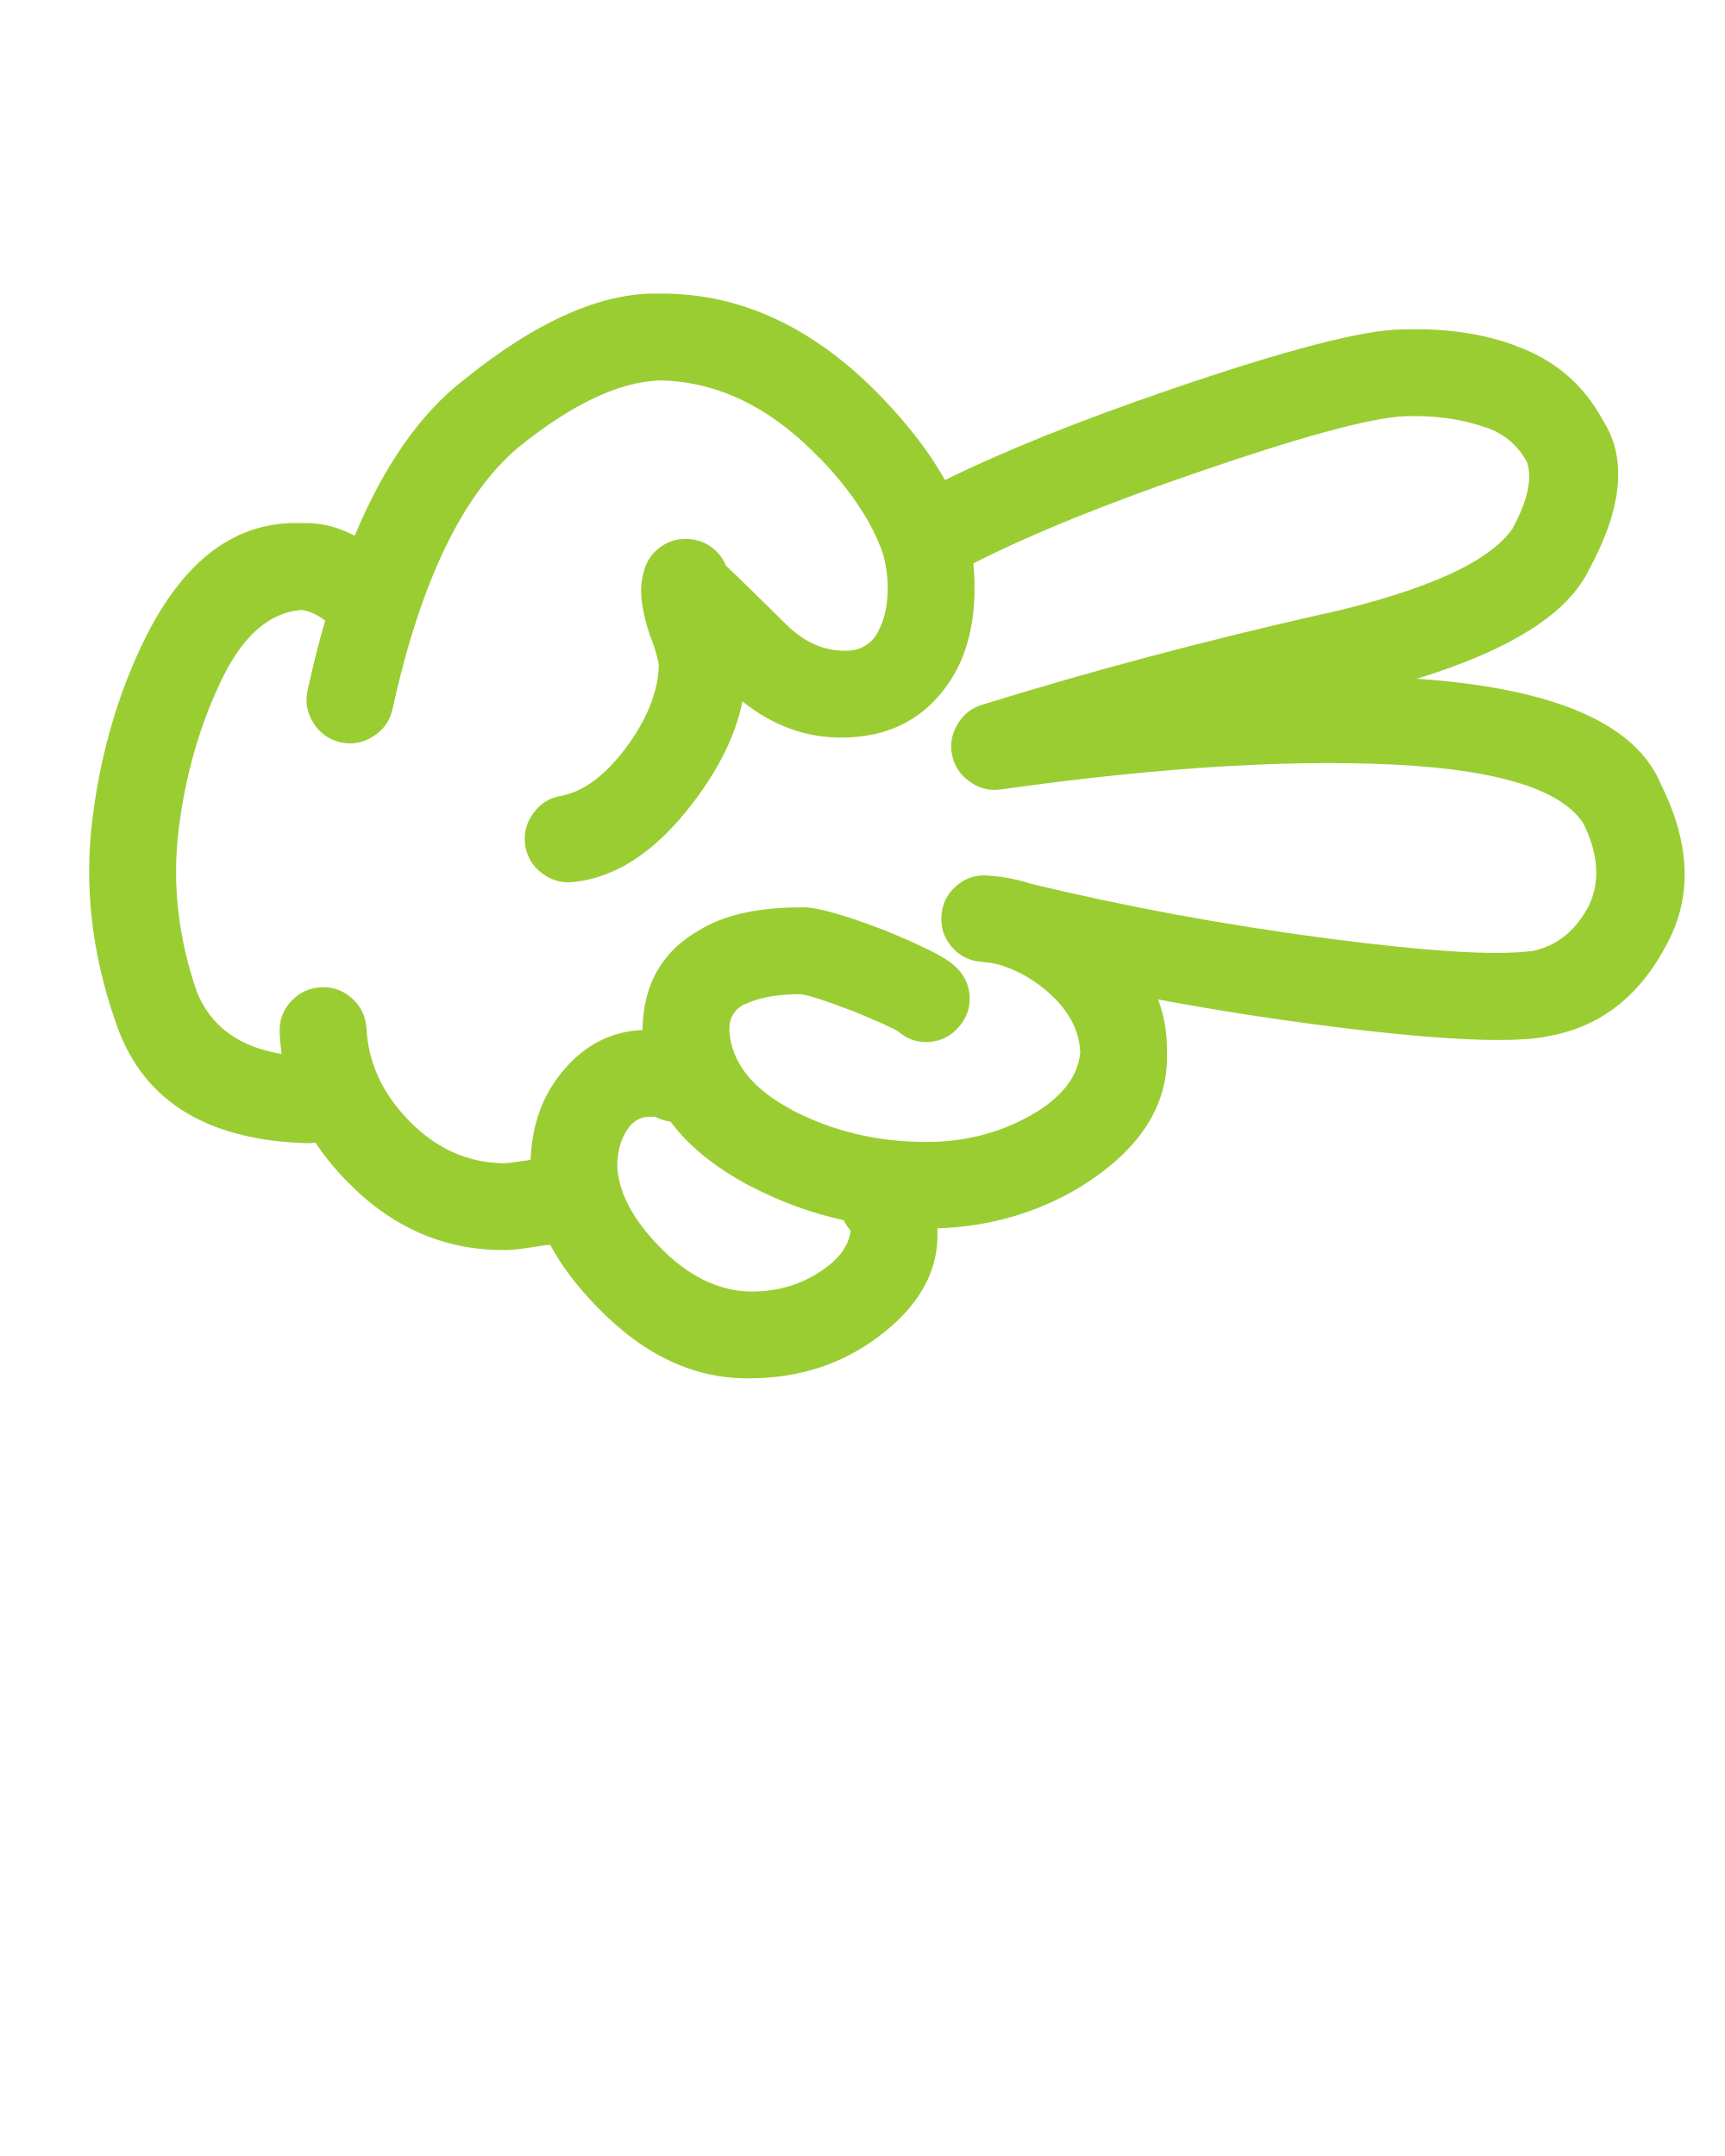
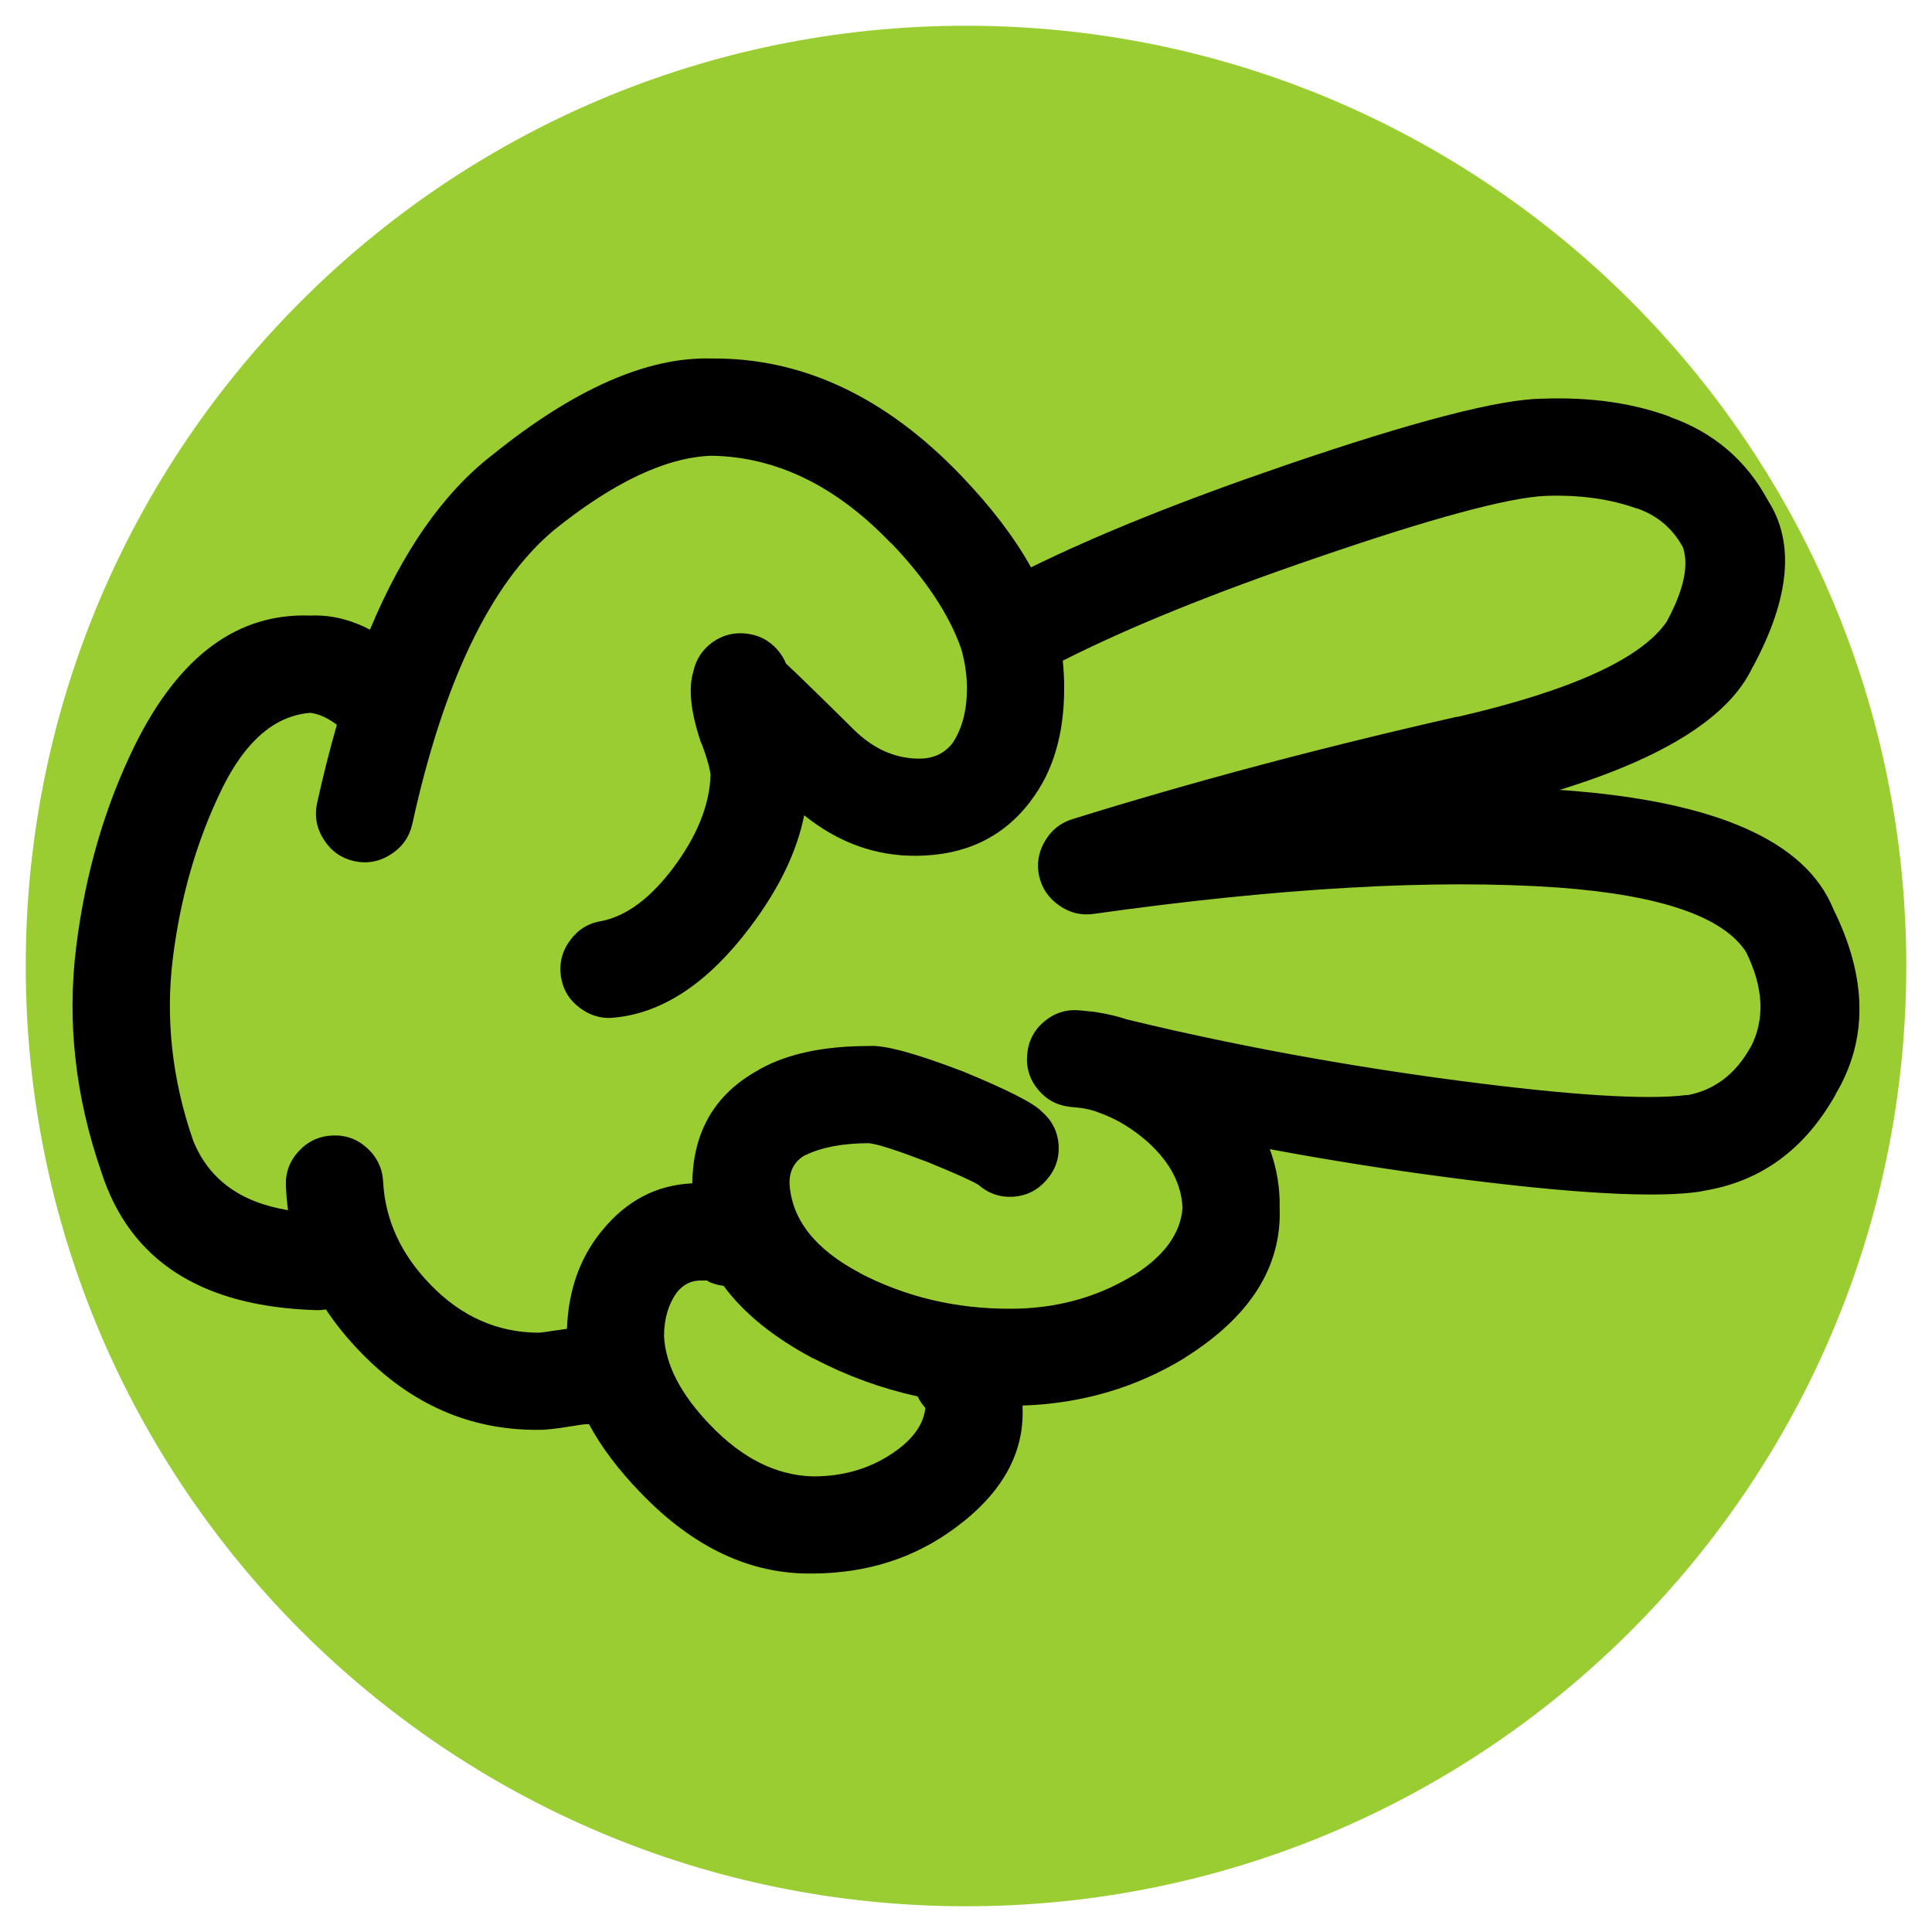
- <svg xmlns="http://www.w3.org/2000/svg" version="1.1" x="0px" y="0px" viewBox="0 0 90 112.5" enable-background="new 0 0 90 90" xml:space="preserve">
-   <path style="fill:#9ACD32;" d="M5.991,53.204c1.322,4.128,4.646,6.277,9.975,6.446c0.168,0.006,0.332-0.005,0.49-0.033c0.457,0.693,0.998,1.36,1.625,2.003  c2.34,2.421,5.09,3.624,8.252,3.608c0.32,0.007,0.83-0.048,1.525-0.163c0.352-0.057,0.576-0.09,0.674-0.099c0.063,0,0.121,0,0.18,0  c0.564,1.052,1.357,2.106,2.379,3.166l0.016,0.016c2.459,2.563,5.133,3.82,8.023,3.773c2.523-0.011,4.732-0.715,6.627-2.116  c2.18-1.603,3.23-3.467,3.151-5.594c0-0.036,0-0.075,0-0.115c2.76-0.092,5.275-0.83,7.547-2.214l0.017-0.018  c3.037-1.905,4.509-4.229,4.413-6.972c0.018-0.947-0.135-1.859-0.46-2.741c2.698,0.506,5.454,0.942,8.269,1.313  c5.816,0.763,9.765,0.981,11.845,0.656c0.011-0.006,0.022-0.012,0.033-0.017c2.698-0.418,4.771-1.922,6.218-4.511l-0.017,0.016  c1.526-2.55,1.494-5.431-0.099-8.646c-1.287-3.163-5.454-5.006-12.501-5.528c-0.082-0.007-0.165-0.012-0.246-0.017  c4.924-1.519,7.921-3.429,8.99-5.725l0.017-0.017c1.72-3.199,1.954-5.775,0.706-7.726c-1.017-1.889-2.542-3.189-4.577-3.905h0.032  c-1.733-0.646-3.706-0.93-5.923-0.853h-0.033c-2.013,0.018-6.038,1.063-12.073,3.132c-4.726,1.618-8.647,3.193-11.764,4.726  c-0.777-1.395-1.861-2.815-3.248-4.265c-3.529-3.685-7.412-5.504-11.648-5.464c-2.996-0.079-6.402,1.426-10.221,4.512  c-2.262,1.756-4.152,4.462-5.678,8.12c-0.92-0.479-1.844-0.698-2.771-0.656c-3.387-0.13-6.111,1.876-8.17,6.021  c-1.4,2.843-2.314,5.972-2.74,9.385C4.388,46.191,4.776,49.691,5.991,53.204z M39.179,61.914h0.018  c1.533,0.803,3.141,1.387,4.822,1.757c0.092,0.188,0.211,0.37,0.361,0.541c-0.078,0.715-0.516,1.365-1.313,1.953  c-1.125,0.829-2.436,1.238-3.938,1.23c-1.697-0.047-3.283-0.84-4.758-2.38L34.356,65c-1.363-1.413-2.08-2.791-2.15-4.136  c0-0.806,0.201-1.489,0.607-2.051l0.016-0.016c0.277-0.334,0.615-0.508,1.018-0.524c0.188-0.001,0.313-0.001,0.377,0  c0.02,0.004,0.035,0.01,0.051,0.017h-0.066c0.256,0.126,0.514,0.203,0.771,0.229C35.927,59.803,37.327,60.934,39.179,61.914z   M11.634,35.322c1.092-2.204,2.459-3.369,4.102-3.496c0.4,0.054,0.811,0.24,1.23,0.558c-0.332,1.15-0.639,2.365-0.92,3.643  c-0.131,0.608-0.027,1.177,0.313,1.706c0.336,0.53,0.807,0.864,1.41,1.001c0.609,0.132,1.18,0.028,1.707-0.311  c0.529-0.336,0.863-0.807,1.002-1.412c1.453-6.635,3.641-11.19,6.561-13.665c2.789-2.252,5.244-3.417,7.367-3.496  c3.025,0.046,5.814,1.402,8.367,4.069v-0.017c1.619,1.693,2.707,3.329,3.264,4.905c0.006,0.017,0.012,0.033,0.018,0.049  c0.17,0.608,0.26,1.215,0.262,1.821c0,1.042-0.225,1.894-0.672,2.56c-0.393,0.508-0.947,0.749-1.658,0.721  c-1.072-0.027-2.051-0.476-2.936-1.344c-1.441-1.428-2.496-2.456-3.166-3.085c-0.09-0.232-0.229-0.452-0.41-0.657  c-0.389-0.431-0.871-0.676-1.443-0.738c-0.578-0.064-1.104,0.073-1.576,0.41c-0.469,0.344-0.764,0.798-0.885,1.362  c-0.24,0.799-0.119,1.904,0.359,3.313c0.014,0.015,0.023,0.032,0.033,0.05c0.242,0.658,0.379,1.139,0.41,1.443  c-0.041,1.41-0.631,2.87-1.771,4.381c-1.049,1.382-2.143,2.19-3.281,2.428c-0.611,0.09-1.105,0.385-1.477,0.886  c-0.381,0.505-0.527,1.069-0.443,1.69c0.09,0.611,0.385,1.104,0.887,1.477c0.506,0.379,1.068,0.527,1.689,0.442  c2.23-0.243,4.309-1.644,6.234-4.2c1.34-1.771,2.182-3.511,2.525-5.217c1.596,1.281,3.346,1.91,5.25,1.887  c2.256-0.022,4.017-0.864,5.283-2.526l0.018-0.033c1.038-1.346,1.559-3.097,1.559-5.25c0.001-0.425-0.021-0.852-0.065-1.279  c3.044-1.542,6.965-3.133,11.763-4.774c5.393-1.855,8.969-2.823,10.729-2.905h0.032c1.578-0.052,2.983,0.145,4.217,0.591h0.033  c0.938,0.334,1.645,0.937,2.115,1.805c0.287,0.842,0.04,1.984-0.737,3.429l0.017-0.015c-1.169,1.757-4.439,3.255-9.811,4.494  l0.017-0.016c-6.342,1.437-12.319,3.027-17.933,4.774c-0.559,0.176-0.985,0.521-1.279,1.033c-0.3,0.512-0.387,1.054-0.263,1.624  c0.134,0.572,0.445,1.025,0.937,1.363c0.481,0.341,1.012,0.472,1.591,0.393c8.668-1.22,15.882-1.629,21.639-1.23  c4.776,0.353,7.696,1.354,8.762,3.002c0.813,1.644,0.891,3.112,0.229,4.414l-0.017,0.016c-0.696,1.262-1.687,2.011-2.969,2.248  l0.032-0.018c-1.856,0.244-5.39,0.025-10.598-0.655c-5.378-0.707-10.54-1.657-15.486-2.854c-0.46-0.151-0.941-0.266-1.445-0.345  c-0.041-0.007-0.078-0.012-0.113-0.017c-0.202-0.021-0.416-0.044-0.641-0.065c-0.62-0.065-1.174,0.099-1.657,0.492  c-0.483,0.396-0.758,0.906-0.819,1.526c-0.065,0.619,0.099,1.172,0.491,1.655c0.398,0.485,0.907,0.758,1.526,0.821  c0.171,0.018,0.335,0.035,0.492,0.05c0.038,0.007,0.076,0.012,0.115,0.017c0.182,0.035,0.362,0.078,0.541,0.131  c0.05,0.022,0.104,0.044,0.164,0.065c0.81,0.281,1.58,0.747,2.313,1.395l0.017,0.017c1.005,0.924,1.529,1.936,1.575,3.035  c-0.095,1.193-0.854,2.237-2.281,3.134l0.018-0.017c-1.725,1.055-3.649,1.579-5.775,1.575c-2.531,0.005-4.873-0.553-7.021-1.674  h0.016c-2.066-1.093-3.154-2.472-3.264-4.134c-0.018-0.626,0.236-1.08,0.754-1.363l-0.016,0.018c0.76-0.372,1.75-0.558,2.969-0.558  c0.422,0.051,1.309,0.335,2.658,0.853c0.016,0.006,0.031,0.013,0.049,0.016c1.311,0.539,2.104,0.894,2.379,1.066  c0.475,0.413,1.021,0.599,1.641,0.558c0.62-0.047,1.134-0.31,1.542-0.786c0.414-0.474,0.599-1.021,0.559-1.641  c-0.05-0.619-0.313-1.133-0.788-1.542c-0.376-0.394-1.602-1.017-3.676-1.87c-0.018-0.005-0.033-0.01-0.049-0.017  c-2.168-0.831-3.605-1.218-4.314-1.165c-2.105-0.002-3.807,0.359-5.102,1.083l-0.018,0.017c-2.055,1.112-3.092,2.879-3.117,5.298  c-1.674,0.073-3.08,0.813-4.215,2.215l-0.018,0.018c-1.006,1.238-1.541,2.753-1.607,4.543c-0.162,0.021-0.348,0.049-0.559,0.082  h-0.016c-0.354,0.06-0.611,0.093-0.771,0.099c-1.912-0.015-3.58-0.759-5.004-2.23c-1.375-1.408-2.113-3.005-2.213-4.79  c-0.031-0.626-0.277-1.149-0.74-1.575c-0.461-0.424-1.004-0.62-1.623-0.591c-0.625,0.029-1.15,0.275-1.574,0.737  s-0.621,1.003-0.592,1.624c0.016,0.379,0.049,0.751,0.098,1.117c-2.232-0.364-3.709-1.453-4.428-3.265  c-0.975-2.833-1.285-5.653-0.938-8.465C9.683,40.375,10.454,37.728,11.634,35.322z" />
+ <svg xmlns="http://www.w3.org/2000/svg" width="90" height="90">
+   <g>
+     <circle fill="#9ACD32" stroke-width="2" cx="45" cy="45" r="43.801" id="svg_3" />
+     <path d="m4.718,54.584c1.322,4.128 4.646,6.277 9.975,6.446c0.168,0.006 0.332,-0.005 0.49,-0.033c0.457,0.693 0.998,1.36 1.625,2.003c2.34,2.421 5.09,3.624 8.252,3.608c0.32,0.007 0.83,-0.048 1.525,-0.163c0.352,-0.057 0.576,-0.09 0.674,-0.099c0.063,0 0.121,0 0.18,0c0.564,1.052 1.357,2.106 2.379,3.166l0.016,0.016c2.459,2.563 5.133,3.82 8.023,3.773c2.523,-0.011 4.732,-0.715 6.627,-2.116c2.18,-1.603 3.23,-3.467 3.151,-5.594c0,-0.036 0,-0.075 0,-0.115c2.76,-0.092 5.275,-0.83 7.547,-2.214l0.017,-0.018c3.037,-1.905 4.509,-4.229 4.413,-6.972c0.018,-0.947 -0.135,-1.859 -0.46,-2.741c2.698,0.506 5.454,0.942 8.269,1.313c5.816,0.763 9.765,0.981 11.845,0.656c0.011,-0.006 0.022,-0.012 0.033,-0.017c2.698,-0.418 4.771,-1.922 6.218,-4.511l-0.017,0.016c1.526,-2.55 1.494,-5.431 -0.099,-8.646c-1.287,-3.163 -5.454,-5.006 -12.501,-5.528c-0.082,-0.007 -0.165,-0.012 -0.246,-0.017c4.924,-1.519 7.921,-3.429 8.99,-5.725l0.017,-0.017c1.72,-3.199 1.954,-5.775 0.706,-7.726c-1.017,-1.889 -2.542,-3.189 -4.577,-3.905l0.032,0c-1.733,-0.646 -3.706,-0.93 -5.923,-0.853l-0.033,0c-2.013,0.018 -6.038,1.063 -12.073,3.132c-4.726,1.618 -8.647,3.193 -11.764,4.726c-0.777,-1.395 -1.861,-2.815 -3.248,-4.265c-3.529,-3.685 -7.412,-5.504 -11.648,-5.464c-2.996,-0.079 -6.402,1.426 -10.221,4.512c-2.262,1.756 -4.152,4.462 -5.678,8.12c-0.92,-0.479 -1.844,-0.698 -2.771,-0.656c-3.387,-0.13 -6.111,1.876 -8.17,6.021c-1.4,2.843 -2.314,5.972 -2.74,9.385c-0.438,3.489 -0.05,6.989 1.165,10.502zm33.188,8.71l0.018,0c1.533,0.803 3.141,1.387 4.822,1.757c0.092,0.188 0.211,0.37 0.361,0.541c-0.078,0.715 -0.516,1.365 -1.313,1.953c-1.125,0.829 -2.436,1.238 -3.938,1.23c-1.697,-0.047 -3.283,-0.84 -4.758,-2.38l-0.015,-0.015c-1.363,-1.413 -2.08,-2.791 -2.15,-4.136c0,-0.806 0.201,-1.489 0.607,-2.051l0.016,-0.016c0.277,-0.334 0.615,-0.508 1.018,-0.524c0.188,-0.001 0.313,-0.001 0.377,0c0.02,0.004 0.035,0.01 0.051,0.017l-0.066,0c0.256,0.126 0.514,0.203 0.771,0.229c0.947,1.284 2.347,2.415 4.199,3.395zm-27.545,-26.592c1.092,-2.204 2.459,-3.369 4.102,-3.496c0.4,0.054 0.811,0.24 1.23,0.558c-0.332,1.15 -0.639,2.365 -0.92,3.643c-0.131,0.608 -0.027,1.177 0.313,1.706c0.336,0.53 0.807,0.864 1.41,1.001c0.609,0.132 1.18,0.028 1.707,-0.311c0.529,-0.336 0.863,-0.807 1.002,-1.412c1.453,-6.635 3.641,-11.19 6.561,-13.665c2.789,-2.252 5.244,-3.417 7.367,-3.496c3.025,0.046 5.814,1.402 8.367,4.069l0,-0.017c1.619,1.693 2.707,3.329 3.264,4.905c0.006,0.017 0.012,0.033 0.018,0.049c0.17,0.608 0.26,1.215 0.262,1.821c0,1.042 -0.225,1.894 -0.672,2.56c-0.393,0.508 -0.947,0.749 -1.658,0.721c-1.072,-0.027 -2.051,-0.476 -2.936,-1.344c-1.441,-1.428 -2.496,-2.456 -3.166,-3.085c-0.09,-0.232 -0.229,-0.452 -0.41,-0.657c-0.389,-0.431 -0.871,-0.676 -1.443,-0.738c-0.578,-0.064 -1.104,0.073 -1.576,0.41c-0.469,0.344 -0.764,0.798 -0.885,1.362c-0.24,0.799 -0.119,1.904 0.359,3.313c0.014,0.015 0.023,0.032 0.033,0.05c0.242,0.658 0.379,1.139 0.41,1.443c-0.041,1.41 -0.631,2.87 -1.771,4.381c-1.049,1.382 -2.143,2.19 -3.281,2.428c-0.611,0.09 -1.105,0.385 -1.477,0.886c-0.381,0.505 -0.527,1.069 -0.443,1.69c0.09,0.611 0.385,1.104 0.887,1.477c0.506,0.379 1.068,0.527 1.689,0.442c2.23,-0.243 4.309,-1.644 6.234,-4.2c1.34,-1.771 2.182,-3.511 2.525,-5.217c1.596,1.281 3.346,1.91 5.25,1.887c2.256,-0.022 4.017,-0.864 5.283,-2.526l0.018,-0.033c1.038,-1.346 1.559,-3.097 1.559,-5.25c0.001,-0.425 -0.021,-0.852 -0.065,-1.279c3.044,-1.542 6.965,-3.133 11.763,-4.774c5.393,-1.855 8.969,-2.823 10.729,-2.905l0.032,0c1.578,-0.052 2.983,0.145 4.217,0.591l0.033,0c0.938,0.334 1.645,0.937 2.115,1.805c0.287,0.842 0.04,1.984 -0.737,3.429l0.017,-0.015c-1.169,1.757 -4.439,3.255 -9.811,4.494l0.017,-0.016c-6.342,1.437 -12.319,3.027 -17.933,4.774c-0.559,0.176 -0.985,0.521 -1.279,1.033c-0.3,0.512 -0.387,1.054 -0.263,1.624c0.134,0.572 0.445,1.025 0.937,1.363c0.481,0.341 1.012,0.472 1.591,0.393c8.668,-1.22 15.882,-1.629 21.639,-1.23c4.776,0.353 7.696,1.354 8.762,3.002c0.813,1.644 0.891,3.112 0.229,4.414l-0.017,0.016c-0.696,1.262 -1.687,2.011 -2.969,2.248l0.032,-0.018c-1.856,0.244 -5.39,0.025 -10.598,-0.655c-5.378,-0.707 -10.54,-1.657 -15.486,-2.854c-0.46,-0.151 -0.941,-0.266 -1.445,-0.345c-0.041,-0.007 -0.078,-0.012 -0.113,-0.017c-0.202,-0.021 -0.416,-0.044 -0.641,-0.065c-0.62,-0.065 -1.174,0.099 -1.657,0.492c-0.483,0.396 -0.758,0.906 -0.819,1.526c-0.065,0.619 0.099,1.172 0.491,1.655c0.398,0.485 0.907,0.758 1.526,0.821c0.171,0.018 0.335,0.035 0.492,0.05c0.038,0.007 0.076,0.012 0.115,0.017c0.182,0.035 0.362,0.078 0.541,0.131c0.05,0.022 0.104,0.044 0.164,0.065c0.81,0.281 1.58,0.747 2.313,1.395l0.017,0.017c1.005,0.924 1.529,1.936 1.575,3.035c-0.095,1.193 -0.854,2.237 -2.281,3.134l0.018,-0.017c-1.725,1.055 -3.649,1.579 -5.775,1.575c-2.531,0.005 -4.873,-0.553 -7.021,-1.674l0.016,0c-2.066,-1.093 -3.154,-2.472 -3.264,-4.134c-0.018,-0.626 0.236,-1.08 0.754,-1.363l-0.016,0.018c0.76,-0.372 1.75,-0.558 2.969,-0.558c0.422,0.051 1.309,0.335 2.658,0.853c0.016,0.006 0.031,0.013 0.049,0.016c1.311,0.539 2.104,0.894 2.379,1.066c0.475,0.413 1.021,0.599 1.641,0.558c0.62,-0.047 1.134,-0.31 1.542,-0.786c0.414,-0.474 0.599,-1.021 0.559,-1.641c-0.05,-0.619 -0.313,-1.133 -0.788,-1.542c-0.376,-0.394 -1.602,-1.017 -3.676,-1.87c-0.018,-0.005 -0.033,-0.01 -0.049,-0.017c-2.168,-0.831 -3.605,-1.218 -4.314,-1.165c-2.105,-0.002 -3.807,0.359 -5.102,1.083l-0.018,0.017c-2.055,1.112 -3.092,2.879 -3.117,5.298c-1.674,0.073 -3.08,0.813 -4.215,2.215l-0.018,0.018c-1.006,1.238 -1.541,2.753 -1.607,4.543c-0.162,0.021 -0.348,0.049 -0.559,0.082l-0.016,0c-0.354,0.06 -0.611,0.093 -0.771,0.099c-1.912,-0.015 -3.58,-0.759 -5.004,-2.23c-1.375,-1.408 -2.113,-3.005 -2.213,-4.79c-0.031,-0.626 -0.277,-1.149 -0.74,-1.575c-0.461,-0.424 -1.004,-0.62 -1.623,-0.591c-0.625,0.029 -1.15,0.275 -1.574,0.737s-0.621,1.003 -0.592,1.624c0.016,0.379 0.049,0.751 0.098,1.117c-2.232,-0.364 -3.709,-1.453 -4.428,-3.265c-0.975,-2.833 -1.285,-5.653 -0.938,-8.465c0.359,-2.889 1.13,-5.536 2.31,-7.942z" fill="#000000" id="svg_1" />
+   </g>
</svg>
